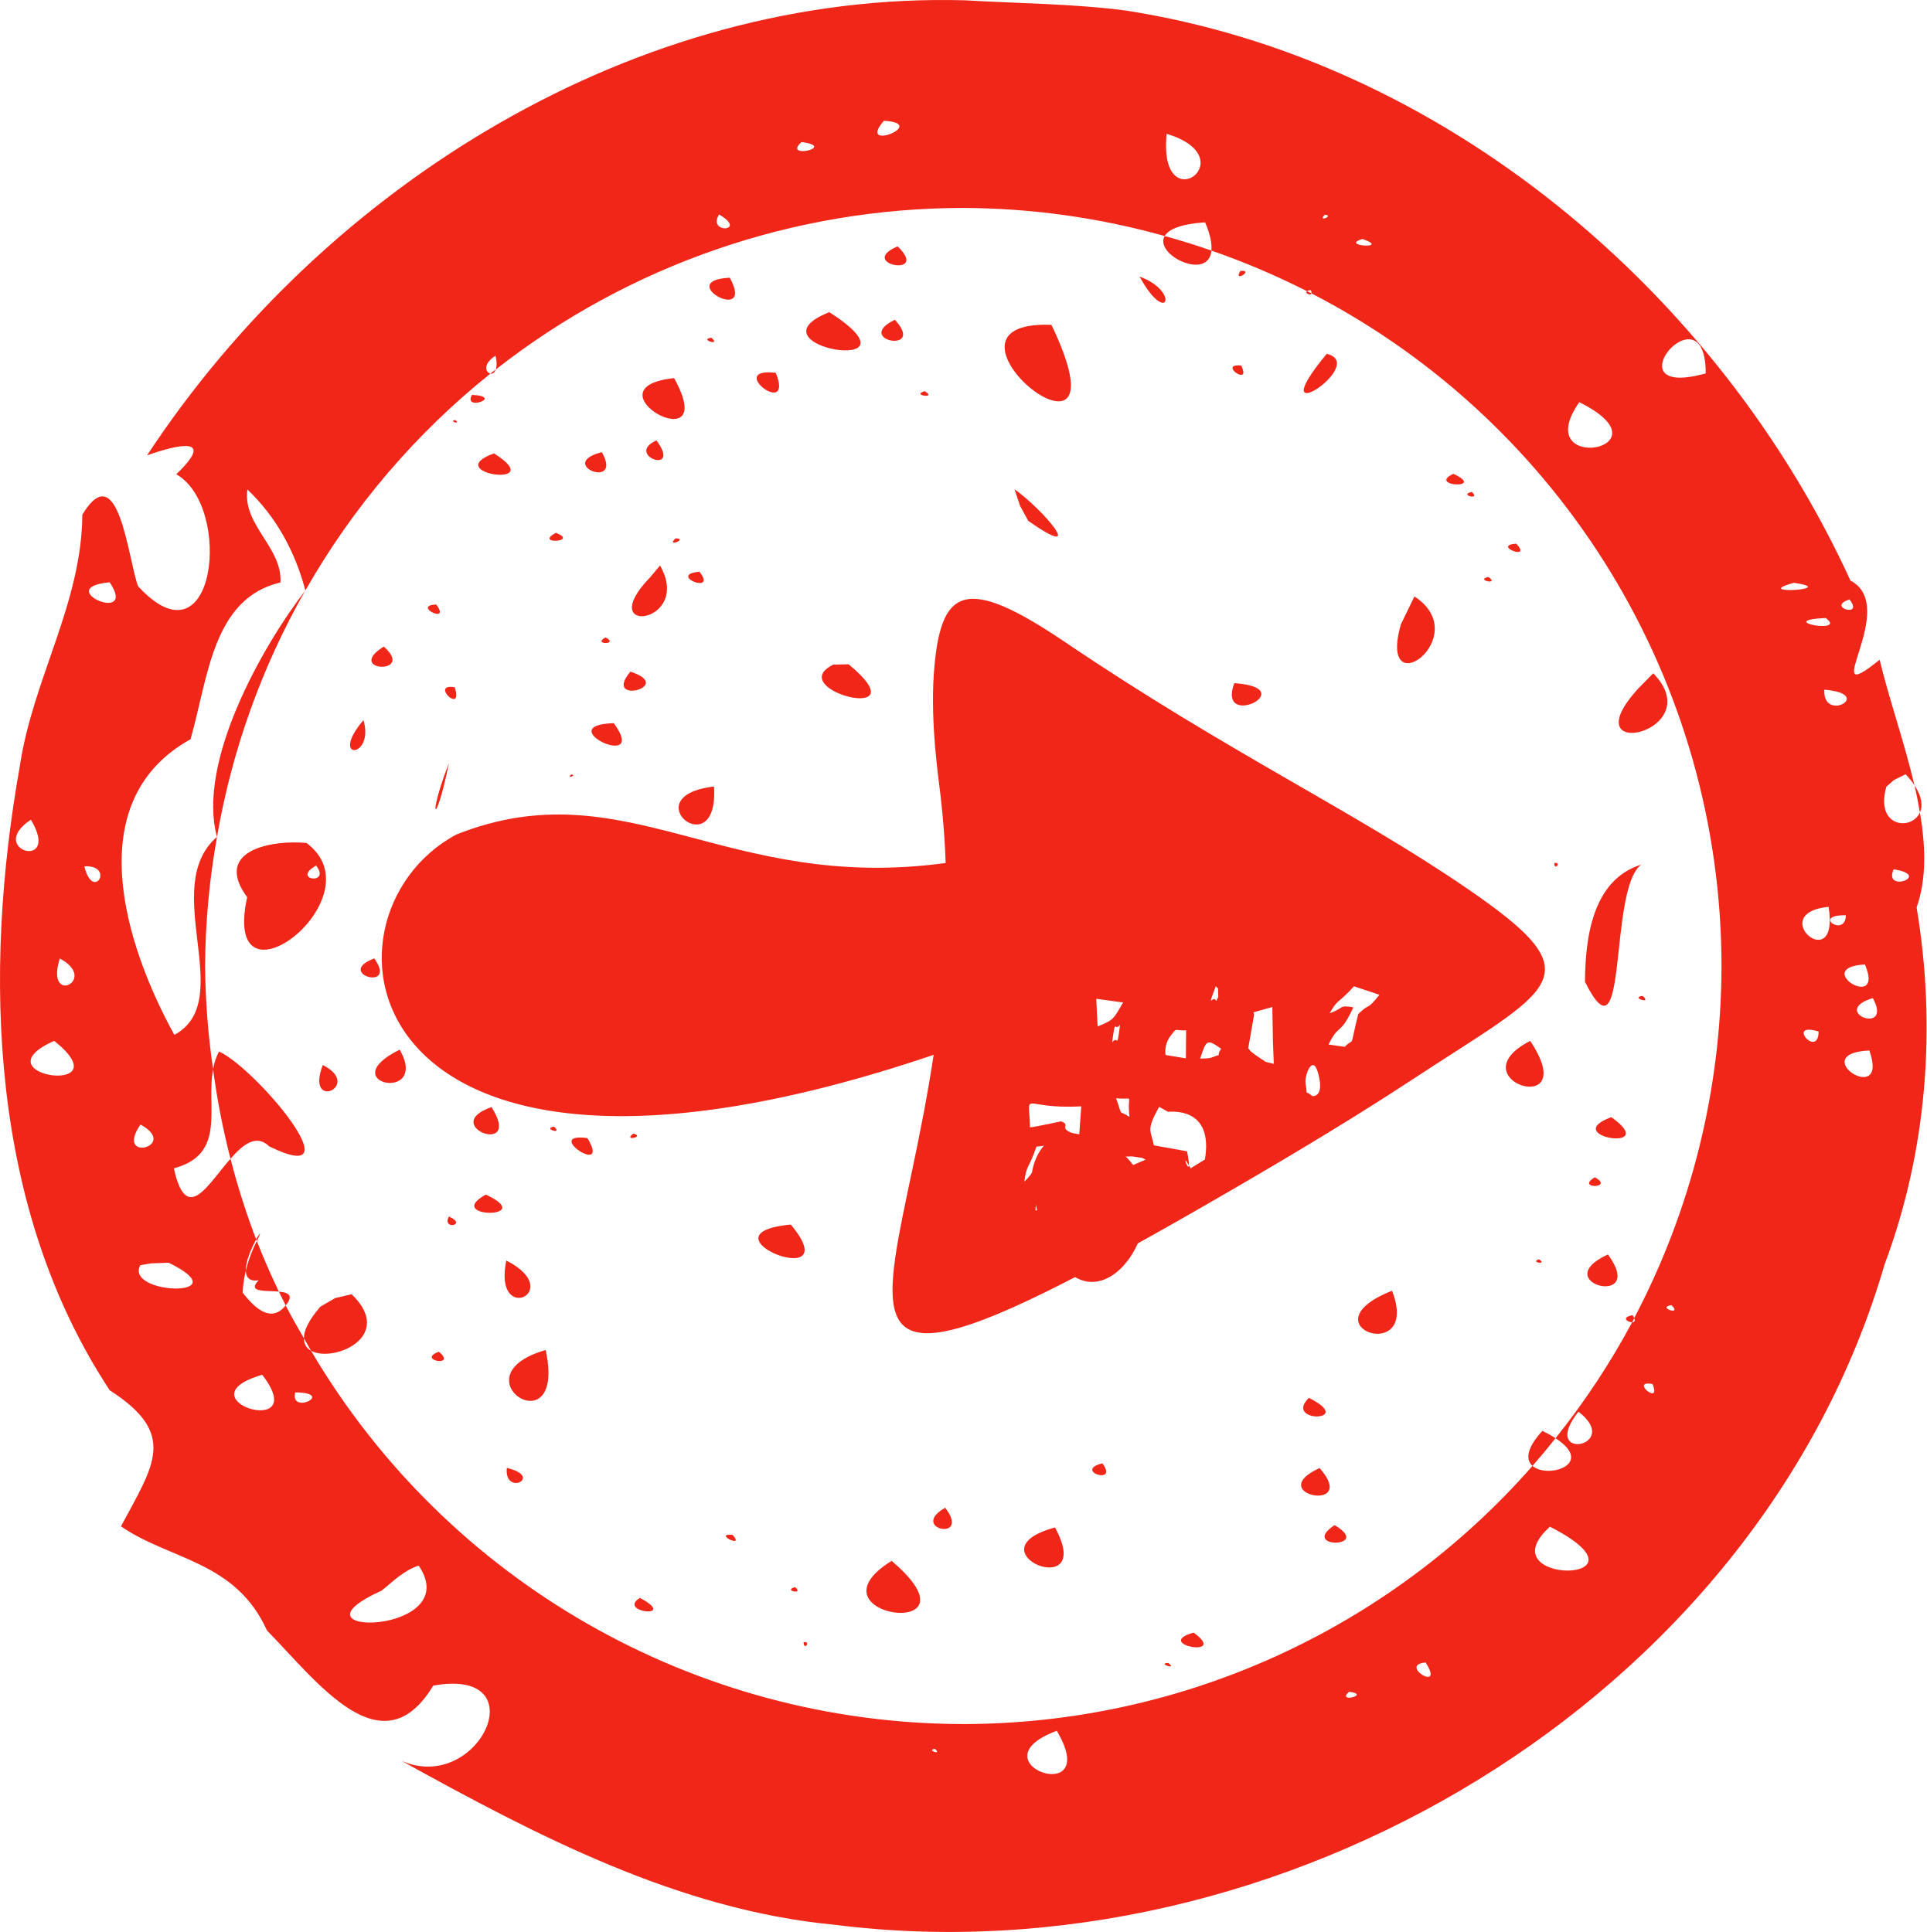
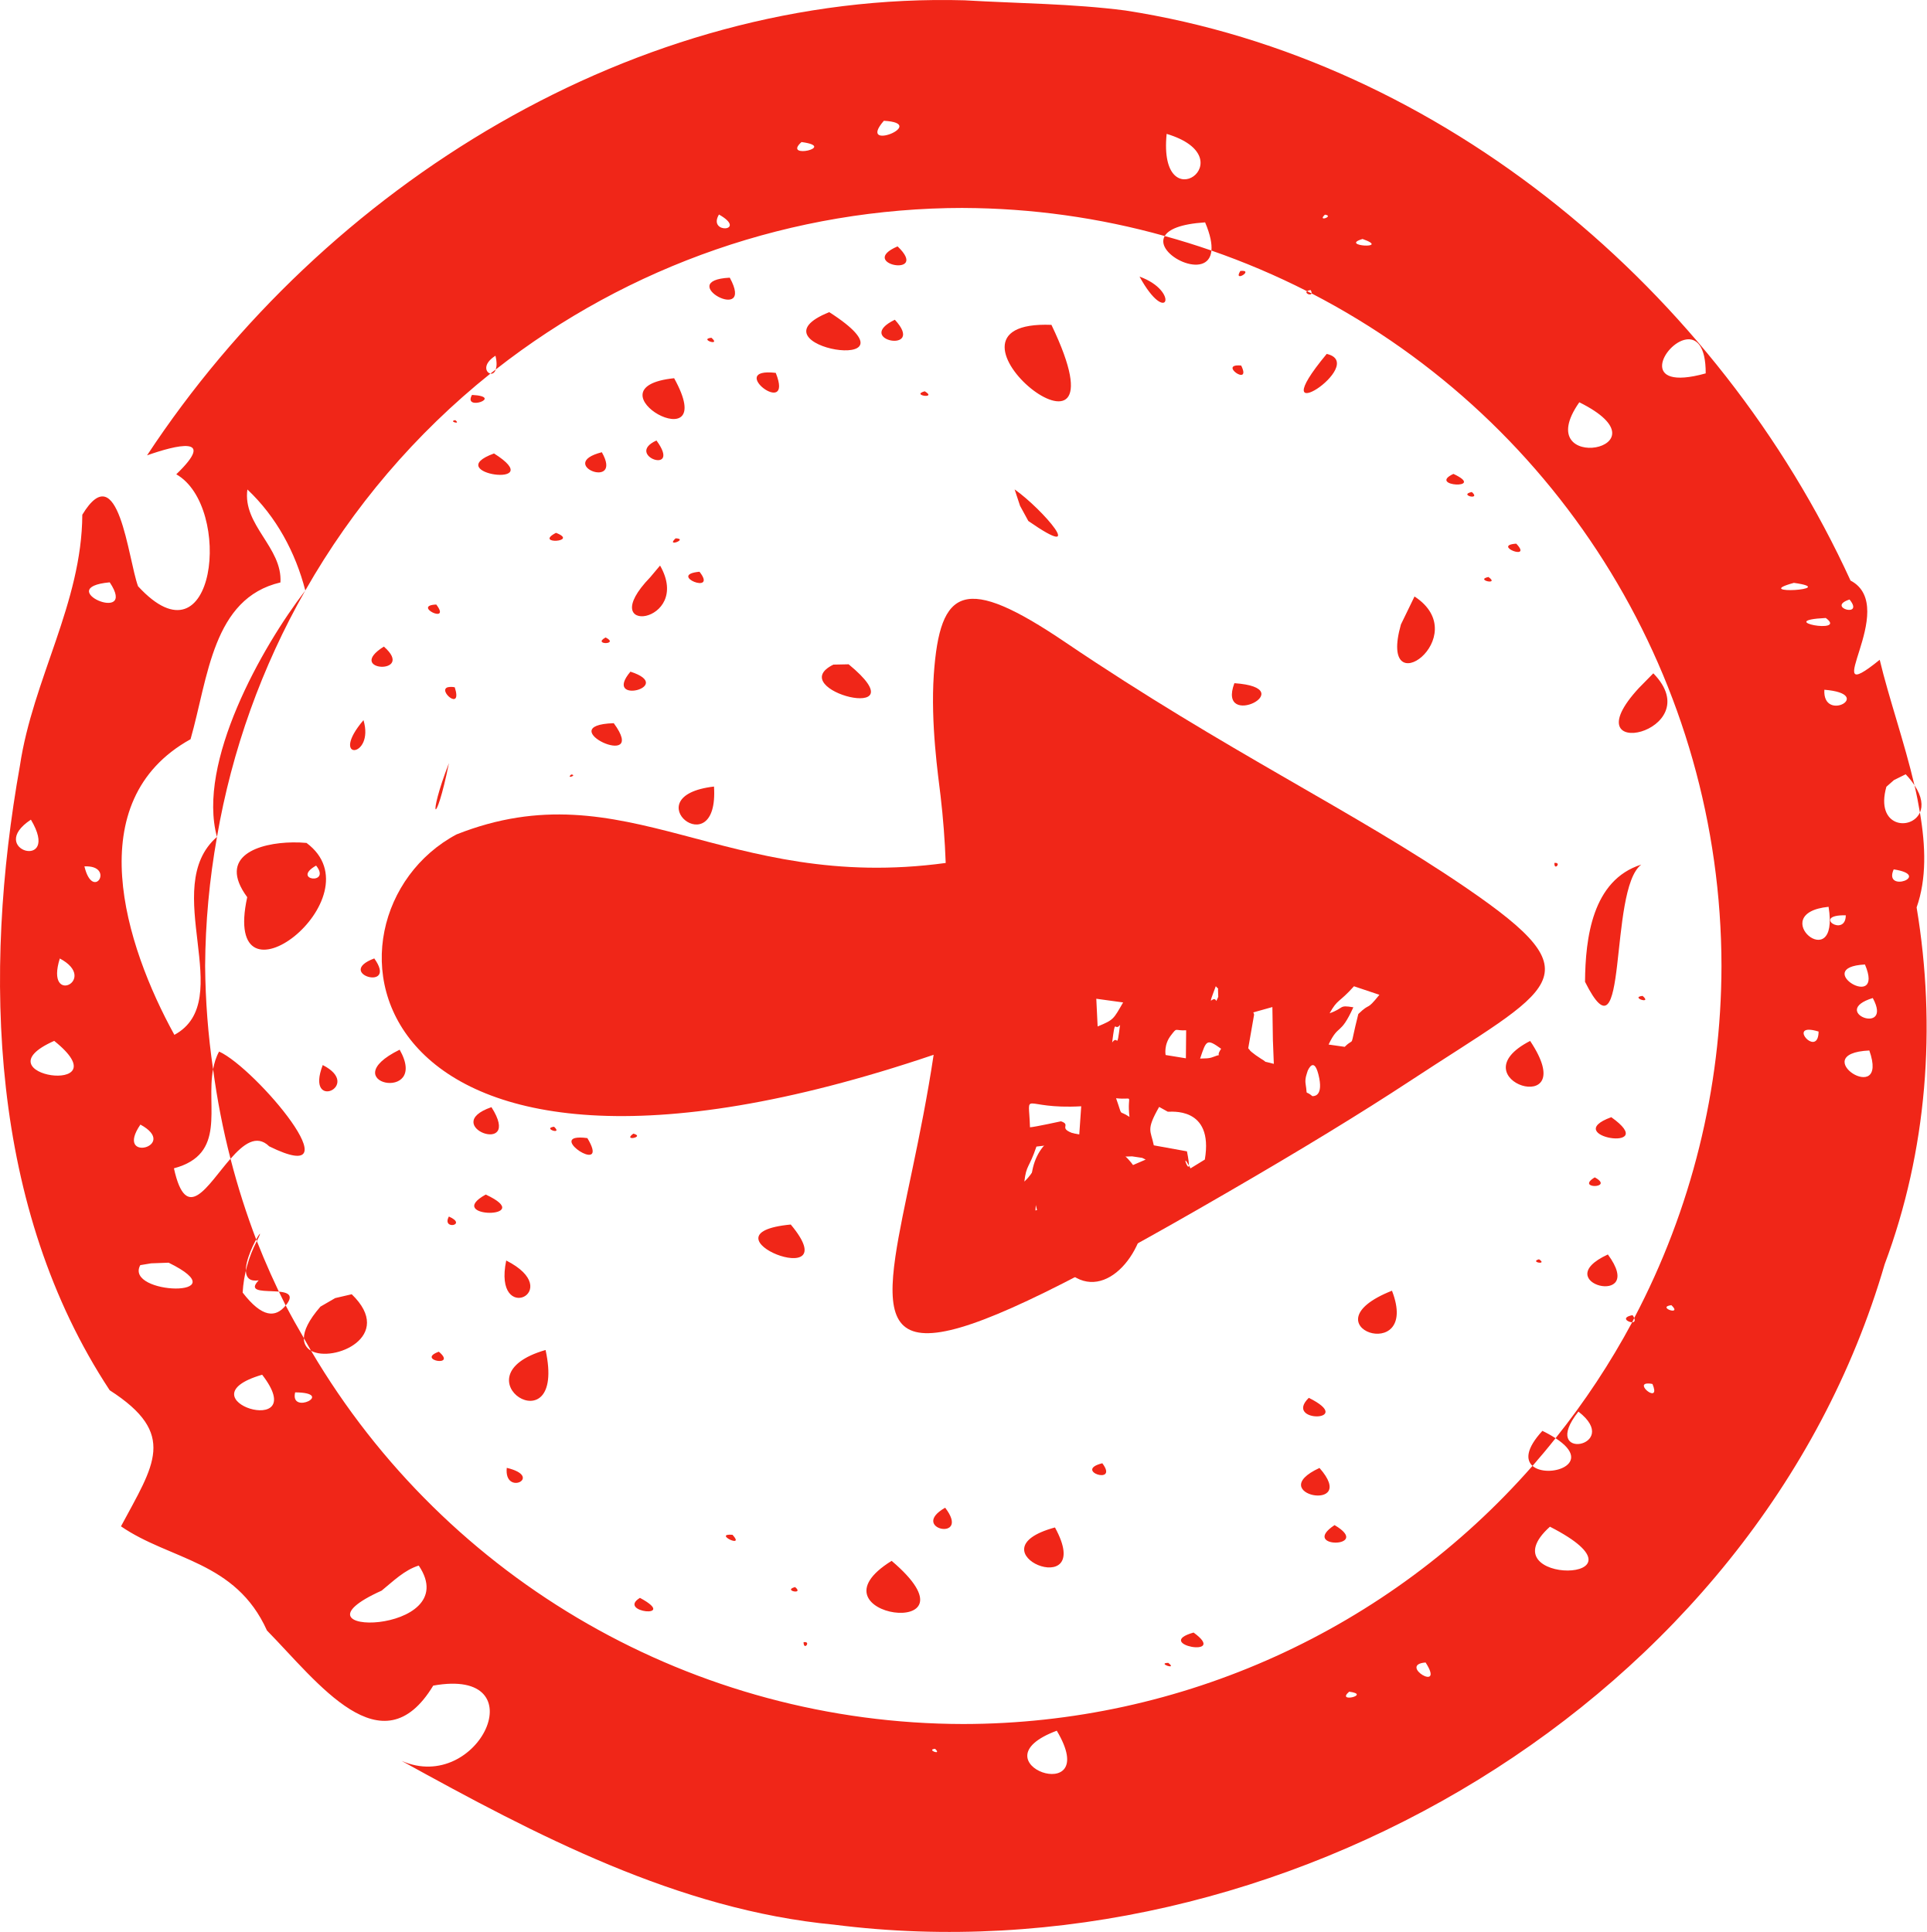
<svg xmlns="http://www.w3.org/2000/svg" width="77.005" height="77.236" viewBox="0 0 72.192 72.409">
  <g fill="#f02618">
-     <path d="M36.168.012C23.842-.337 12.167 6.949 5.51 17.066c1.085-.383 2.636-.772 1.096.709 2.138 1.217 1.471 7.356-1.434 4.195-.377-1.03-.728-4.923-2.088-2.68-.018 3.313-1.853 6.159-2.338 9.406C-.65 36.512-.381 45.286 4.111 52.105c2.553 1.641 1.66 2.787.422 5.1 1.834 1.266 4.296 1.292 5.471 3.904 1.907 1.945 4.309 5.242 6.23 2.066 3.934-.71 1.71 4.091-1.188 2.82 5.032 2.776 10.348 5.584 16.211 6.141 16.647 2.119 34.583-8.355 39.361-24.75 1.593-4.261 1.946-8.893 1.199-13.377.377-1.068.339-2.291.123-3.557-.311.693-1.688.561-1.258-.965l.283-.25.439-.219c.141.146.245.282.332.414-.378-1.615-.958-3.257-1.305-4.705-2.454 1.988.808-1.973-1.094-2.969C64.385 10.939 54.07 2.232 42.168.393c-1.989-.256-4-.263-6-.381zm35.57 29.422c.08.343.145.681.203 1.019.11-.244.079-.594-.203-1.019zM33.119 4.527c1.732.093-1.047 1.206 0 0zm10.596.488c3.019.911-.332 3.332 0 0zm-13.682.309c1.374.182-.74.662 0 0zm6.062 2.469c2.551.01 5.09.364 7.547 1.053.144-.243.574-.451 1.514-.512.201.47.259.809.236 1.057a28.41 28.41 0 0 1 3.584 1.524c.024-.018.062-.034.133-.045.039.063.044.1.037.127 9.426 4.875 15.35 14.597 15.36 25.209a28.411 28.411 0 0 1-3.272 13.195c.048.108.003.156-.076.156a28.41 28.41 0 0 1-2.871 4.346c1.505.974-.305 1.535-.863 1.037a28.41 28.41 0 0 1-21.328 9.676c-10.048-.014-19.342-5.334-24.442-13.992-.168-.093-.268-.25-.268-.469a28.41 28.41 0 0 1-.682-1.227c-.382.465-.879.469-1.613-.482.032-.663.223-1.327.531-1.932a28.41 28.41 0 0 1-.986-3.086c-.863.984-1.654 2.485-2.121.359 1.985-.527 1.2-2.281 1.469-3.711a28.41 28.41 0 0 1-.299-3.871c.01-1.623.159-3.241.446-4.838-.001 0-.002-0-.002 0-2.187 1.902.782 6.132-1.596 7.42-1.852-3.365-3.569-8.766.606-11.08.664-2.324.827-5.28 3.369-5.877.079-1.313-1.425-2.147-1.238-3.484 1.083 1.022 1.799 2.353 2.172 3.785a28.411 28.411 0 0 1 6.934-8.129c-.174-.04-.303-.353.19-.67.061.25.048.407.012.516A28.41 28.41 0 0 1 36.096 7.793zm-17.52 6.055c-.067.051-.134.102-.201.154.079.018.158-.027.201-.154zm-7.135 8.283A28.41 28.41 0 0 0 8.131 31.367c-.758-2.78 1.668-7.104 3.31-9.236zM7.984 40.076c.15 1.129.368 2.248.652 3.352.475-.541.97-.936 1.449-.465 3.338 1.644-.503-2.932-1.877-3.553-.116.208-.181.434-.225.666zm1.639 6.438c.323.821.684 1.627 1.082 2.414.783-.955-1.774-.157-1.013-.943-1.302.192.515-2.616-.069-1.471zm1.764 3.641c.088.157.177.313.268.469.831.462 3.168-.529 1.523-2.117l-.621.144-.551.32c-.45.516-.619.902-.619 1.184zm46.037 4.785c.296-.339.584-.685.863-1.037a4.582 4.582 0 0 0-.494-.275c-.624.681-.613 1.095-.369 1.312zm3.735-5.383c.026-.052.051-.104.076-.156-.015-.033-.026-.065-.062-.111-.447.087-.182.268-.014.268zM49.147 10.996a28.196 28.196 0 0 0-.17-.082c-.106.077.145.182.17.082zm-3.754-1.605a28.411 28.411 0 0 0-1.75-.545c-.413.699 1.643 1.704 1.75.545zM26.942 8.039c1.104.628-.448.751 0 0zm22.705.006c.366.053-.31.291 0 0zm1.408.912c1.105.388-.908.267 0 0zm-17.422.277c-1.553.664 1.249 1.192 0 0zm12.844.92c-.29.466.548-.052 0 0zm-3.777.213c1.047 1.904 1.523.545 0 0zm-15.354.041c-2.129.105.979 1.798 0 0zm3.728 1.291c-3.201 1.282 3.819 2.452 0 0zm2.457.285c-1.588.772 1.199 1.3 0 0zm5.867.191c-5.204-.201 3.143 6.55 0 0zm-12.74.484c-.494.05.387.338 0 0zm36.52.064c.382-.061.74.229.736 1.272-2.533.703-1.577-1.137-.736-1.271zm-13.465.539c-2.579 3.11 1.618.377 0 0zm-3.205.438c-.902-.085.41.827 0 0zm-17.439.273c-1.921-.223.708 1.769 0 0zm-3.809.199c-3.405.354 1.804 3.259 0 0zm9.391.49c-.541.15.495.297 0 0zm-16.965.137c-.357.634 1.229.063 0 0zm41.492.275c3.559 1.768-1.92 2.732 0 0zm-42.119.67c-.279.043.241.183 0 0zm7.539.762c-1.223.555.98 1.337 0 0zm-2.047.441c-1.752.446.822 1.45 0 0zm-4.041.045c-2.066.753 2.132 1.346 0 0zm35.949.766c-1.002.47 1.268.59 0 0zm-16.441.582l.203.615.309.568c2.265 1.576.547-.436-.512-1.184zm17.133.098c-.523.108.362.329 0 0zM20.832 19.971c-.849.445.893.344 0 0zm4.482.205c-.385.356.499.016 0 0zm31.5.201c-.934.06.638.669 0 0zm-32.082.818l-.371.441c-2.162 2.238 1.624 1.755.371-.441zm1.476.232c-1.231.115.708.895 0 0zm29.564.197c-.524.11.445.321 0 0zm-51.662.199c1.086 1.628-2.2.205 0 0zm63.105.021c1.793.248-1.692.459 0 0zm-14.215.51c-.169.35-.339.701-.51 1.051-.886 3.126 2.8.45.51-1.051zm16.299.113c.58.708-.896.293 0 0zm-52.955.19c-.93.037.583.767 0 0zm52.066.504c.852.626-2.003.098 0 0zm-45.721.728c-.522.287.541.277 0 0zm-8.31.344c-1.496.939 1.231 1.076 0 0zm17.418.664l-.572.012c-1.923.946 3.372 2.292.572-.012zm-8.176.275c-1.075 1.276 1.735.563 0 0zm38.328.062l-.541.549c-2.645 2.864 2.702 1.667.541-.549zm-15.699.369c-.669 1.792 2.583.182 0 0zm-29.473.152c-.399.113.559.936.262.002-.12-.02-.205-.018-.262-.002zm51.582.094c1.93.155-.075 1.262 0 0zM13.619 26.99c-1.32 1.552.427 1.44 0 0zm9.379.113c-2.429.078 1.362 1.857 0 0zm13.818.879c-2.996 2.462.902 3.162 0 0zm-19.994.617c-.822 2.108-.508 2.505 0 0zm4.584.428c-.217.181.245.025-0 0zm5.348.451c-3.075.359.194 3.016 0 0zM1.158 30.721c1.161 1.954-1.717 1.13 0 0zm9.812.852c-1.263.015-2.848.504-1.709 2.053-.999 4.577 4.974.009 2.223-2.033a4.767 4.767 0 0 0-.514-.019zm47.273.769c-.017.321.288-.033 0 0zm3.254.062c-1.838.582-2.094 2.759-2.107 4.393 1.643 3.289.859-3.457 2.107-4.393zm-49.654.037c.585.741-.956.544 0 0zm-8.682.027c1.17-.054.326 1.352 0 0zm67.795.113c1.477.228-.405.913 0 0zM47.662 33.75c-2.298 1.23 1.544 1.9 0 0zm-22.691.199c-1.4.58 1.58.667 0 0zm43.547.037c.43 2.658-2.412.245 0 0zm-14.691.221c-3.115 1.79 4.254 2.25 0 0zm-14.613.047l-.309.713c-1.288 2.62 1.292.718.309-.713zm29.951.049c-.006.858-1.316-.022 0 0zm-41.621.182c-1.639 2.092 2.954.478 0 0zm-3.422.037c-.742.468 1.105.426 0 0zm.713 1.014c-1.861.128.893 1.639 0 0zm1.656.223c-2.131.221 1.445 1.707 0 0zm-12.467.162c-1.51.567.909 1.269 0 0zm-11.783.002c1.486.79-.568 1.817 0 0zm67.639.225c.774 1.821-2.054.108 0 0zm-41.611.25c-.576.065.451.393 0 0zm-3.941.447c-1.986.511 1.01 1.532 0 0zm-6.027.014c-2.765.769.857 2.824 0 0zm29.801.17c-.284.228.39.045 0 0zm-18.889.297c-2.206-.096.692 1.452 0 0zm32.34 0c-.496.051.384.338 0 0zm8.623.08c.782 1.438-1.668.514 0 0zm-46.902.084c-.375.067.328.244 0 0zm10.133.381c-.638 3.538 3.463 1.142 0 0zm-6.396.002c-.207.154-.423.298-.619.467-3.436 2.436 3.25 1.894.619-.467zm26.072.344c-2.74 1.94 1.932 3.046 0 0zm-5.039.246c-.797.577.837.473 0 0zm19.74.129c.086 0.0.205.019.361.068-.009.911-.963-.071-.361-.068zm-65.752.418c2.646 2.119-2.948 1.307 0 0zm55.305.002c-2.822 1.455 2 2.996 0 0zm-42.359.328c-2.556 1.261 1.145 2.024 0 0zm55.068.031c.772 2.186-2.43.112 0 0zm-57.951.545c-.677 1.764 1.526.775 0 0zm6.775.514c-1.508-.016.83 1.401 0 0zm-.453 1.064c-2.003.691 1.209 1.9 0 0zm29.164.086c-1.124.447.869.74 0 0zm12.797.291c-1.98.72 1.908 1.355 0 0zm-55.115.275c1.49.812-.998 1.458 0 0zm15.5.08c-.46.06.35.329 0 0zm19.48.252c-1.342-.086-1.873 1.544-1.465 2.535 1.756 7.707 7.5-1.597 1.465-2.535zm-16.508.008c-.425.299.464.123 0 0zm-2.18.164c-.657.158 1.255 1.329.455.004-.214-.029-.361-.026-.455-.004zm25.328.576c-.711.193.595.604 0 0zm12.875.898c-.747.447.766.417 0 0zm-41.555.648c-1.62.897 1.993.924 0 0zm-1.381.822c-.284.521.725.322 0 0zm12.809.301c-3.615.343 2.219 2.652 0 0zm30.619 1.121c-2.322 1.07 1.5 2.037 0 0zm-2.58.182c-.374.103.344.227 0 0zm-38.699.045c-.511 2.471 2.267 1.15 0 0zm-12.65.082c2.727 1.336-1.677 1.214-1.062.092l.408-.068zm45.84 1.051c-3.346 1.327 1.101 2.844 0 0zm10.469.541c.441.419-.579.075 0 0zm-42.184 1.68c-3.456.996.811 3.738 0 0zm-4 .065c-.868.312.708.596 0 0zm-6.621.863c1.909 2.475-3.125.912 0 0zm51.859.334c.051-.01.128-.007.238.014.312.747-.597.057-.238-.014zm-50.623.326c1.53.013-.207.869 0 0zm37.984.205c-.975.955 1.809.903 0 0zm10.101.518c1.702 1.313-1.51 1.903 0 0zm-17.84 1.936c-1.11.277.639.846 0 0zm-22.314.172c-.113 1.081 1.41.336 0 0zm30.453.004c-2.143.989 1.515 1.72 0 0zM35.416 56.508c-1.388.795 1.001 1.3 0 0zm14.592.652c-1.346.888 1.468.864 0 0zm8.07.059c4.248 2.172-2.46 2.212 0 0zm-18.547.029c-3.257.884 1.572 2.878 0 0zm-12.084.275c-.756-.063.503.546 0 0zm5.963.977c-3.359 2.085 3.61 3.065 0 0zm-17.721.176c1.78 2.639-5.267 2.688-1.389.939.433-.351.843-.766 1.389-.939zm14.104.807c-.484.127.359.303 0 0zm-5.814.404c-.886.544 1.481.795 0 0zm20.746 1.301c-1.561.439 1.359.984 0 0zm-14.613.361c.003.347.301-.051 0 0zm23.307.76c.753 1.169-1.059.083 0 0zm-9.643.016c-.451.008.377.29 0 0zm6.779 1.08c.849.11-.517.441 0 0zm-10.957 1.463c1.759 2.958-3.204 1.195 0 0zm-4.561.678c.286.268-.355.03 0 0z" fill-rule="evenodd" />
-     <path d="M49.782 39.148l.604.086c.413-.412.152.196.509-1.231.484-.465.274-.074.793-.719l-.954-.319c-.575.643-.605.461-.913 1.012.568-.201.322-.32.89-.224-.501 1.093-.546.589-.929 1.396zm-2.085-.125l-.022-1.281-.719.203c.018.005.029.054.036.083l-.22 1.26c.129.137-.017.033.277.257l.205.138c.32.19-.05.046.476.19l-.033-.849zm-2.14-2.062c-.359.958-.102.286.019.554l.074-.156-.009-.28c.041-.018-.061-.075-.084-.118zm-3.884 2.11c.235-.319.161.363.296-.661-.216.282-.168-.336-.296.661zM44.549 43.68c-.284-.511-.018.236 0 0 .017.029.036.063.06.108l.539-.329c.341-2.022-1.321-1.779-1.388-1.794l-.324-.181c-.501.882-.314.874-.2 1.442l1.243.224c.06.301.076.456.071.53zm-2.226-1.819c-.109-.927.232-.62-.502-.7.27.764.057.401.502.7zm6.856-.778c.007-.008.396.056.257-.672-.179-.9-.423-.292-.429-.29-.031.107-.119.297-.082.519.079.492-.048.185.254.444zm-3.717-1.471c.447-.173.04.083.295-.306-.539-.384-.552-.332-.787.369.177-.009.324.007.491-.062zm-4.333-1.141c.611-.25.591-.274.954-.9l-1.005-.138.051 1.038zm2.545 1.069l.761.125.01-1.05c-.453.025-.322-.129-.571.189-.274.35-.2.736-.2.736zm-2.291 4.588l1.546-.667-.127-.064-.38-.057c-1.394.025-1.319.155-1.515.65.123.078-.116.199.477.139zm-1.627-2.101c.446.153-.249.271.682.521l.077-1.084c-2.281.127-1.962-.671-1.919.788.189-.012 1.156-.225 1.161-.225zm-.369 3.16c.221-.546.214.115-.005-1.339.265-.628.221-.18.456-.991l-1.002.117c-.279.827-.376.675-.453 1.312.449-.429.177-.432.736-.586-.042 1.207-.279.767-.319 1.67l.588-.183zm-4.405-5.652c-21.881 7.407-23.606-5.207-17.876-8.261 6.353-2.511 10.038 2.202 18.329 1.07a31.506 31.506 0 0 0-.192-2.519c-.087-.741-.376-2.694-.254-4.538.229-3.292 1.157-3.767 4.932-1.213 6.074 4.11 10.813 6.324 15.03 9.211 4.92 3.365 3.287 3.676-2.131 7.24-1.79 1.175-4.052 2.558-6.851 4.179-11.398 6.61-13.014 6.503-12.419 2.401.264-1.817.96-4.419 1.434-7.57z" />
+     <path d="M36.168.012c-12.326-.35-24 6.938-30.658 17.054 1.085-.383 2.635-.772 1.095.71 2.138 1.216 1.47 7.355-1.433 4.195-.377-1.03-.728-4.923-2.088-2.68-.018 3.314-1.853 6.16-2.338 9.407C-.65 36.512-.38 45.287 4.11 52.105c2.554 1.64 1.66 2.788.423 5.1 1.834 1.265 4.296 1.292 5.47 3.904 1.908 1.944 4.31 5.24 6.23 2.066 3.936-.71 1.71 4.09-1.186 2.82 5.032 2.776 10.348 5.584 16.21 6.14 16.648 2.12 34.584-8.354 39.362-24.75 1.592-4.26 1.945-8.892 1.198-13.376.377-1.068.34-2.29.123-3.557-.31.693-1.687.56-1.256-.965l.283-.25.44-.218c.14.145.244.282.33.414-.377-1.616-.957-3.258-1.303-4.705-2.454 1.986.808-1.974-1.094-2.97C64.385 10.94 54.07 2.232 42.168.393c-1.99-.257-4-.263-6-.38zm35.57 29.422c.08.342.146.68.203 1.02.11-.245.08-.595-.202-1.02zM33.118 4.527c1.733.094-1.046 1.207 0 0zm10.597.49c3.018.91-.332 3.33 0 0zm-13.682.307c1.375.182-.74.662 0 0zm6.063 2.47c2.55.01 5.09.363 7.547 1.052.144-.244.574-.45 1.513-.512.2.47.26.81.237 1.057a28.41 28.41 0 0 1 3.584 1.524.3.3 0 0 1 .132-.045c.04.062.043.1.036.126a28.41 28.41 0 0 1 15.36 25.21A28.41 28.41 0 0 1 61.234 49.4c.048.108.003.156-.076.157a28.41 28.41 0 0 1-2.87 4.345c1.505.974-.306 1.535-.864 1.037a28.41 28.41 0 0 1-21.328 9.675 28.41 28.41 0 0 1-24.442-13.992.505.505 0 0 1-.267-.47 28.41 28.41 0 0 1-.682-1.225c-.38.465-.88.468-1.613-.483a4.798 4.798 0 0 1 .53-1.93 28.41 28.41 0 0 1-.985-3.087c-.863.984-1.654 2.484-2.12.36 1.984-.528 1.198-2.282 1.467-3.712a28.41 28.41 0 0 1-.298-3.87c.01-1.623.16-3.242.445-4.84-2.188 1.903.78 6.133-1.597 7.42-1.852-3.364-3.57-8.765.606-11.08.662-2.323.825-5.28 3.368-5.876.08-1.313-1.425-2.147-1.238-3.484 1.082 1.02 1.8 2.353 2.17 3.785a28.41 28.41 0 0 1 6.935-8.128c-.174-.04-.303-.353.19-.67.06.25.048.407.01.516a28.41 28.41 0 0 1 17.52-6.055zm-17.52 6.054c-.067.05-.134.102-.2.154.078.018.157-.027.2-.154zM11.44 22.13a28.41 28.41 0 0 0-3.31 9.237c-.757-2.78 1.67-7.104 3.31-9.236zM7.985 40.077c.15 1.13.368 2.25.653 3.352.475-.542.97-.936 1.45-.465 3.337 1.644-.504-2.932-1.878-3.553-.117.208-.182.434-.226.666zm1.64 6.438c.322.82.683 1.626 1.08 2.414.785-.955-1.773-.157-1.012-.943-1.3.192.515-2.617-.07-1.47zm1.763 3.64c.087.157.177.314.267.47.83.46 3.168-.53 1.524-2.118l-.62.144-.552.32c-.45.517-.62.903-.62 1.184zm46.037 4.785c.296-.34.584-.685.863-1.038a4.582 4.582 0 0 0-.494-.275c-.624.68-.613 1.095-.37 1.312zm3.734-5.383l.076-.157c-.014-.033-.025-.064-.062-.11-.447.086-.182.267-.014.267zm-12.012-38.56a28.196 28.196 0 0 0-.17-.083c-.105.077.145.182.17.082zM45.393 9.39a28.41 28.41 0 0 0-1.75-.544c-.414.698 1.642 1.703 1.75.545zM26.94 8.04c1.106.627-.446.75 0 0zm22.706.005c.367.053-.31.29 0 0zm1.41.912c1.104.388-.91.267 0 0zm-17.423.277c-1.553.665 1.248 1.193 0 0zm12.844.92c-.29.466.547-.052 0 0zm-3.778.213c1.046 1.904 1.522.546 0 0zm-15.354.04c-2.13.107.98 1.8 0 0zm3.728 1.292c-3.2 1.28 3.82 2.45 0 0zm2.457.284c-1.586.773 1.2 1.3 0 0zm5.868.192c-5.204-.202 3.144 6.55 0 0zm-12.74.484c-.494.05.388.34 0 0zm36.52.065c.382-.062.74.23.736 1.27-2.533.704-1.577-1.135-.736-1.27zm-13.465.54c-2.58 3.108 1.618.375 0 0zm-3.205.436c-.902-.084.41.828 0 0zm-17.44.275c-1.92-.224.708 1.77 0 0zm-3.808.2c-3.406.353 1.804 3.258 0 0zm9.39.49c-.54.15.495.296 0 0zm-16.964.136c-.358.635 1.23.064 0 0zm41.492.276c3.56 1.768-1.92 2.733 0 0zm-42.12.67c-.278.044.242.183 0 0zm7.54.762c-1.224.555.98 1.337 0 0zm-2.047.44c-1.75.447.823 1.45 0 0zm-4.04.046c-2.066.753 2.132 1.346 0 0zm35.95.766c-1.003.47 1.267.59 0 0zm-16.442.582l.203.615.31.568c2.265 1.577.547-.436-.512-1.183zm17.132.097c-.523.108.363.328 0 0zm-34.318 1.53c-.85.446.893.344 0 0zm4.482.206c-.384.355.5.016 0 0zm31.5.2c-.933.06.64.67 0 0zm-32.082.82l-.37.44c-2.162 2.24 1.623 1.756.37-.44zm1.477.232c-1.232.115.707.894 0 0zm29.563.197c-.524.11.445.32 0 0zm-51.662.2c1.087 1.627-2.2.204 0 0zm63.107.02c1.793.25-1.692.46 0 0zm-14.215.51l-.51 1.05c-.885 3.127 2.8.45.51-1.05zm16.3.114c.58.707-.897.292 0 0zm-52.956.188c-.93.037.583.767 0 0zm52.066.504c.852.626-2.003.1 0 0zm-45.72.73c-.523.286.54.276 0 0zm-8.31.342c-1.497.94 1.23 1.076 0 0zm17.417.664l-.573.012c-1.923.946 3.372 2.292.572-.012zm-8.177.276c-1.075 1.275 1.735.562 0 0zm38.328.062l-.54.55c-2.645 2.863 2.702 1.667.54-.55zm-15.698.37c-.67 1.79 2.583.18 0 0zm-29.473.152c-.4.113.56.936.26.002a.626.626 0 0 0-.26-.002zm51.58.094c1.93.155-.074 1.26 0 0zM13.62 26.99c-1.32 1.552.426 1.44 0 0zm9.378.114c-2.43.078 1.362 1.856 0 0zm13.818.878c-2.996 2.463.903 3.162 0 0zm-19.994.618c-.822 2.108-.507 2.505 0 0zm4.584.427c-.216.18.246.025 0 0zm5.348.452c-3.075.358.194 3.014 0 0zM1.158 30.72c1.162 1.954-1.716 1.13 0 0zm9.813.852c-1.262.015-2.847.504-1.708 2.053-1 4.577 4.973.01 2.222-2.033a4.767 4.767 0 0 0-.513-.02zm47.274.77c-.017.32.288-.034 0 0zm3.254.062c-1.838.582-2.094 2.76-2.107 4.393 1.643 3.29.86-3.457 2.108-4.393zm-49.654.037c.585.742-.957.545 0 0zm-8.682.03c1.17-.055.326 1.35 0 0zm67.795.112c1.477.228-.405.913 0 0zM47.662 33.75c-2.298 1.23 1.544 1.9 0 0zm-22.69.2c-1.4.58 1.58.666 0 0zm43.546.036c.43 2.658-2.412.245 0 0zm-14.692.22c-3.115 1.79 4.254 2.25 0 0zm-14.613.048l-.31.713c-1.286 2.62 1.294.718.31-.713zm29.95.05c-.005.856-1.315-.024 0 0zm-41.62.18c-1.64 2.093 2.954.478 0 0zm-3.422.037c-.74.47 1.106.427 0 0zm.714 1.015c-1.86.13.894 1.64 0 0zm1.656.223c-2.13.22 1.445 1.707 0 0zm-12.467.162c-1.51.566.91 1.27 0 0zm-11.783.002c1.486.79-.568 1.816 0 0zm67.64.225c.773 1.82-2.055.107 0 0zm-41.612.25c-.577.065.45.392 0 0zm-3.942.447c-1.986.51 1.01 1.532 0 0zm-6.027.013c-2.766.77.856 2.824 0 0zm29.8.17c-.284.23.39.046 0 0zm-18.89.297c-2.205-.096.693 1.452 0 0zm32.34 0c-.495.05.385.338 0 0zm8.624.08c.782 1.44-1.668.515 0 0zm-46.903.084c-.374.068.33.244 0 0zm10.134.38c-.638 3.54 3.464 1.143 0 0zm-6.396.003c-.207.155-.423.3-.62.468-3.435 2.436 3.25 1.894.62-.467zm26.072.345c-2.74 1.94 1.932 3.046 0 0zm-5.04.246c-.796.578.838.475 0 0zm19.74.13c.087 0 .206.02.363.068-.01.912-.964-.07-.362-.068zm-65.75.418c2.646 2.12-2.95 1.307 0 0zm55.304.002c-2.822 1.455 2 2.996 0 0zm-42.36.328c-2.555 1.26 1.146 2.024 0 0zm55.07.03c.772 2.187-2.43.113 0 0zm-57.952.546c-.677 1.764 1.526.775 0 0zm6.775.514c-1.508-.017.83 1.4 0 0zm-.453 1.064c-2.003.69 1.21 1.9 0 0zm29.164.086c-1.124.447.87.74 0 0zm12.797.29c-1.98.72 1.908 1.356 0 0zm-55.115.277c1.49.812-.998 1.457 0 0zm15.5.08c-.46.06.35.328 0 0zm19.48.252c-1.34-.086-1.872 1.544-1.465 2.535 1.756 7.706 7.5-1.597 1.465-2.535zm-16.508.007c-.424.3.464.124 0 0zm-2.18.164c-.657.16 1.256 1.33.456.004-.214-.03-.36-.026-.455-.004zm25.33.577c-.712.192.594.603 0 0zm12.874.898c-.747.447.766.417 0 0zM18.2 44.77c-1.62.9 1.994.926 0 0zm-1.38.824c-.284.52.725.32 0 0zm12.81.3c-3.616.343 2.218 2.652 0 0zm30.618 1.122c-2.322 1.07 1.5 2.036 0 0zm-2.58.18c-.374.104.344.228 0 0zm-38.7.046c-.51 2.472 2.268 1.15 0 0zm-12.65.082c2.727 1.337-1.677 1.214-1.062.092l.408-.068zm45.84 1.05c-3.345 1.327 1.1 2.845 0 0zm10.47.542c.44.42-.58.075 0 0zm-42.185 1.68c-3.456.996.812 3.738 0 0zm-4 .064c-.868.313.708.596 0 0zm-6.62.863c1.908 2.476-3.126.913 0 0zm51.86.334a.664.664 0 0 1 .237.014c.312.748-.597.058-.238-.013zm-50.624.327c1.53.013-.21.87 0 0zm37.983.205c-.975.954 1.81.9 0 0zm10.102.516c1.7 1.313-1.51 1.903 0 0zm-17.84 1.936c-1.11.277.64.846 0 0zm-22.315.172c-.113 1.08 1.41.336 0 0zm30.453.004c-2.142.99 1.516 1.72 0 0zm-14.027 1.49c-1.388.795 1 1.3 0 0zm14.592.652c-1.346.888 1.468.863 0 0zm8.07.06c4.248 2.17-2.46 2.21 0 0zm-18.547.028c-3.256.884 1.574 2.878 0 0zm-12.083.275c-.755-.062.504.546 0 0zm5.963.977c-3.36 2.085 3.61 3.065 0 0zm-17.72.176c1.78 2.638-5.268 2.688-1.39.94.434-.352.844-.767 1.39-.94zm14.103.806c-.484.128.36.303 0 0zm-5.814.405c-.888.543 1.48.795 0 0zm20.745 1.3c-1.56.44 1.36.984 0 0zm-14.614.362c.004.345.302-.052 0 0zm23.308.76c.753 1.168-1.06.082 0 0zm-9.643.014c-.45.008.377.29 0 0zm6.78 1.08c.848.11-.518.44 0 0zm-10.957 1.463c1.76 2.958-3.204 1.195 0 0zm-4.56.678c.285.268-.356.03 0 0z" fill-rule="evenodd" />
+     <path d="M49.782 39.148l.605.086c.413-.412.15.196.51-1.23.482-.466.272-.076.79-.72l-.953-.32c-.575.643-.604.46-.913 1.012.57-.2.322-.32.89-.224-.5 1.094-.544.59-.928 1.396zm-2.085-.125l-.02-1.28-.72.202c.018.005.028.055.035.083l-.22 1.26c.13.137-.016.033.278.257l.204.137c.32.19-.05.046.477.19l-.033-.85zm-2.14-2.062c-.36.958-.102.287.02.555l.072-.156-.01-.28c.04-.02-.06-.076-.083-.12zm-3.884 2.11c.235-.32.16.364.297-.66-.217.28-.17-.337-.297.66zm2.876 4.61c-.285-.51-.02.236 0 0l.06.108.537-.33c.342-2.02-1.32-1.778-1.388-1.793l-.324-.18c-.502.88-.314.873-.2 1.44l1.242.225c.06.3.076.456.07.53zm-2.227-1.82c-.108-.927.232-.62-.502-.7.272.765.058.4.503.7zm6.856-.778c.006-.008.395.057.256-.672-.18-.9-.423-.292-.43-.29-.03.106-.12.297-.08.518.078.492-.05.186.253.444zm-3.718-1.47c.447-.174.04.082.296-.307-.54-.385-.553-.333-.787.368.178-.01.325.007.492-.062zM41.13 38.47c.61-.25.59-.274.954-.9l-1.005-.138.05 1.038zm2.544 1.07l.762.124.01-1.05c-.453.025-.322-.13-.57.19-.275.35-.2.735-.2.735zm-2.29 4.587l1.545-.667-.128-.064-.38-.057c-1.394.024-1.32.153-1.515.648.123.078-.116.2.476.14zm-1.627-2.102c.446.154-.25.272.682.52l.075-1.083c-2.28.127-1.962-.67-1.92.788.19-.012 1.157-.225 1.162-.225zm-.37 3.16c.22-.546.214.115-.005-1.34.265-.627.222-.18.456-.99l-1.002.117c-.28.826-.377.675-.453 1.312.448-.43.177-.432.736-.586-.044 1.208-.28.767-.32 1.67l.587-.183zm-4.405-5.652c-21.88 7.407-23.606-5.206-17.876-8.26 6.354-2.512 10.038 2.2 18.33 1.07a31.506 31.506 0 0 0-.193-2.52c-.087-.74-.376-2.693-.253-4.538.23-3.29 1.156-3.766 4.93-1.212 6.075 4.11 10.815 6.324 15.03 9.21 4.92 3.366 3.288 3.676-2.13 7.24-1.79 1.176-4.052 2.56-6.85 4.18-11.4 6.61-13.015 6.503-12.42 2.4.264-1.816.96-4.42 1.434-7.57z" />
  </g>
</svg>
